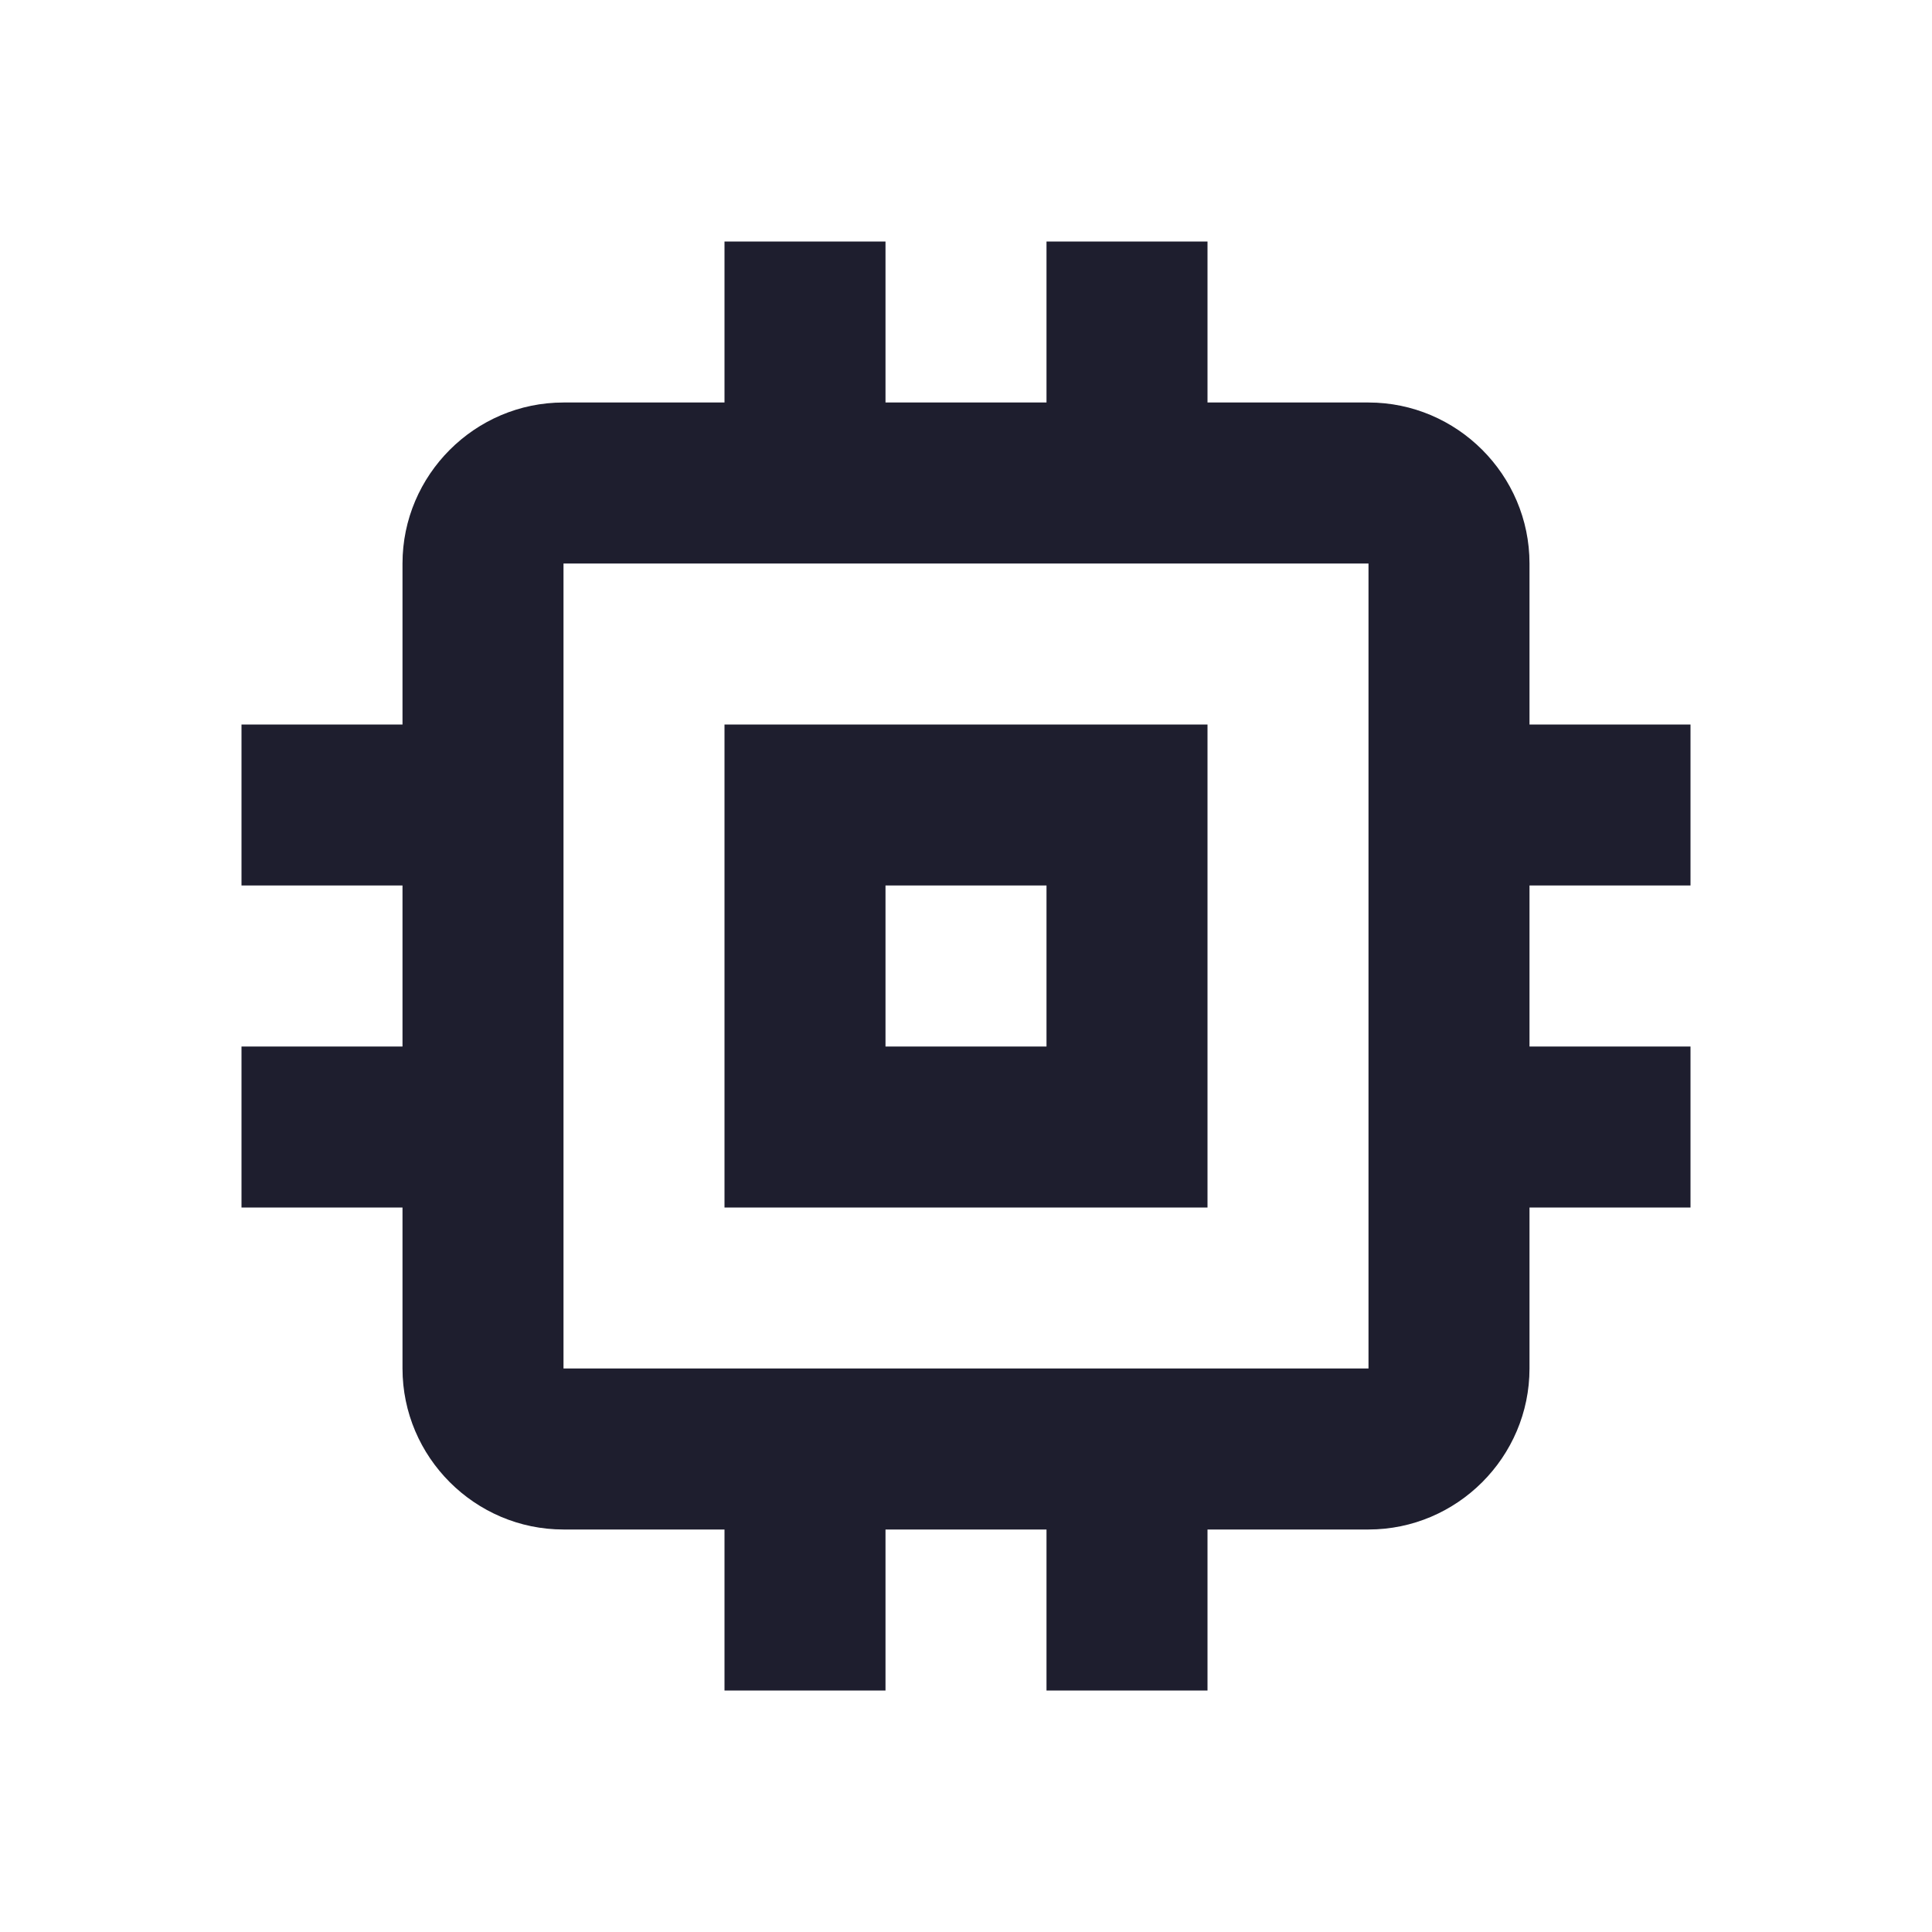
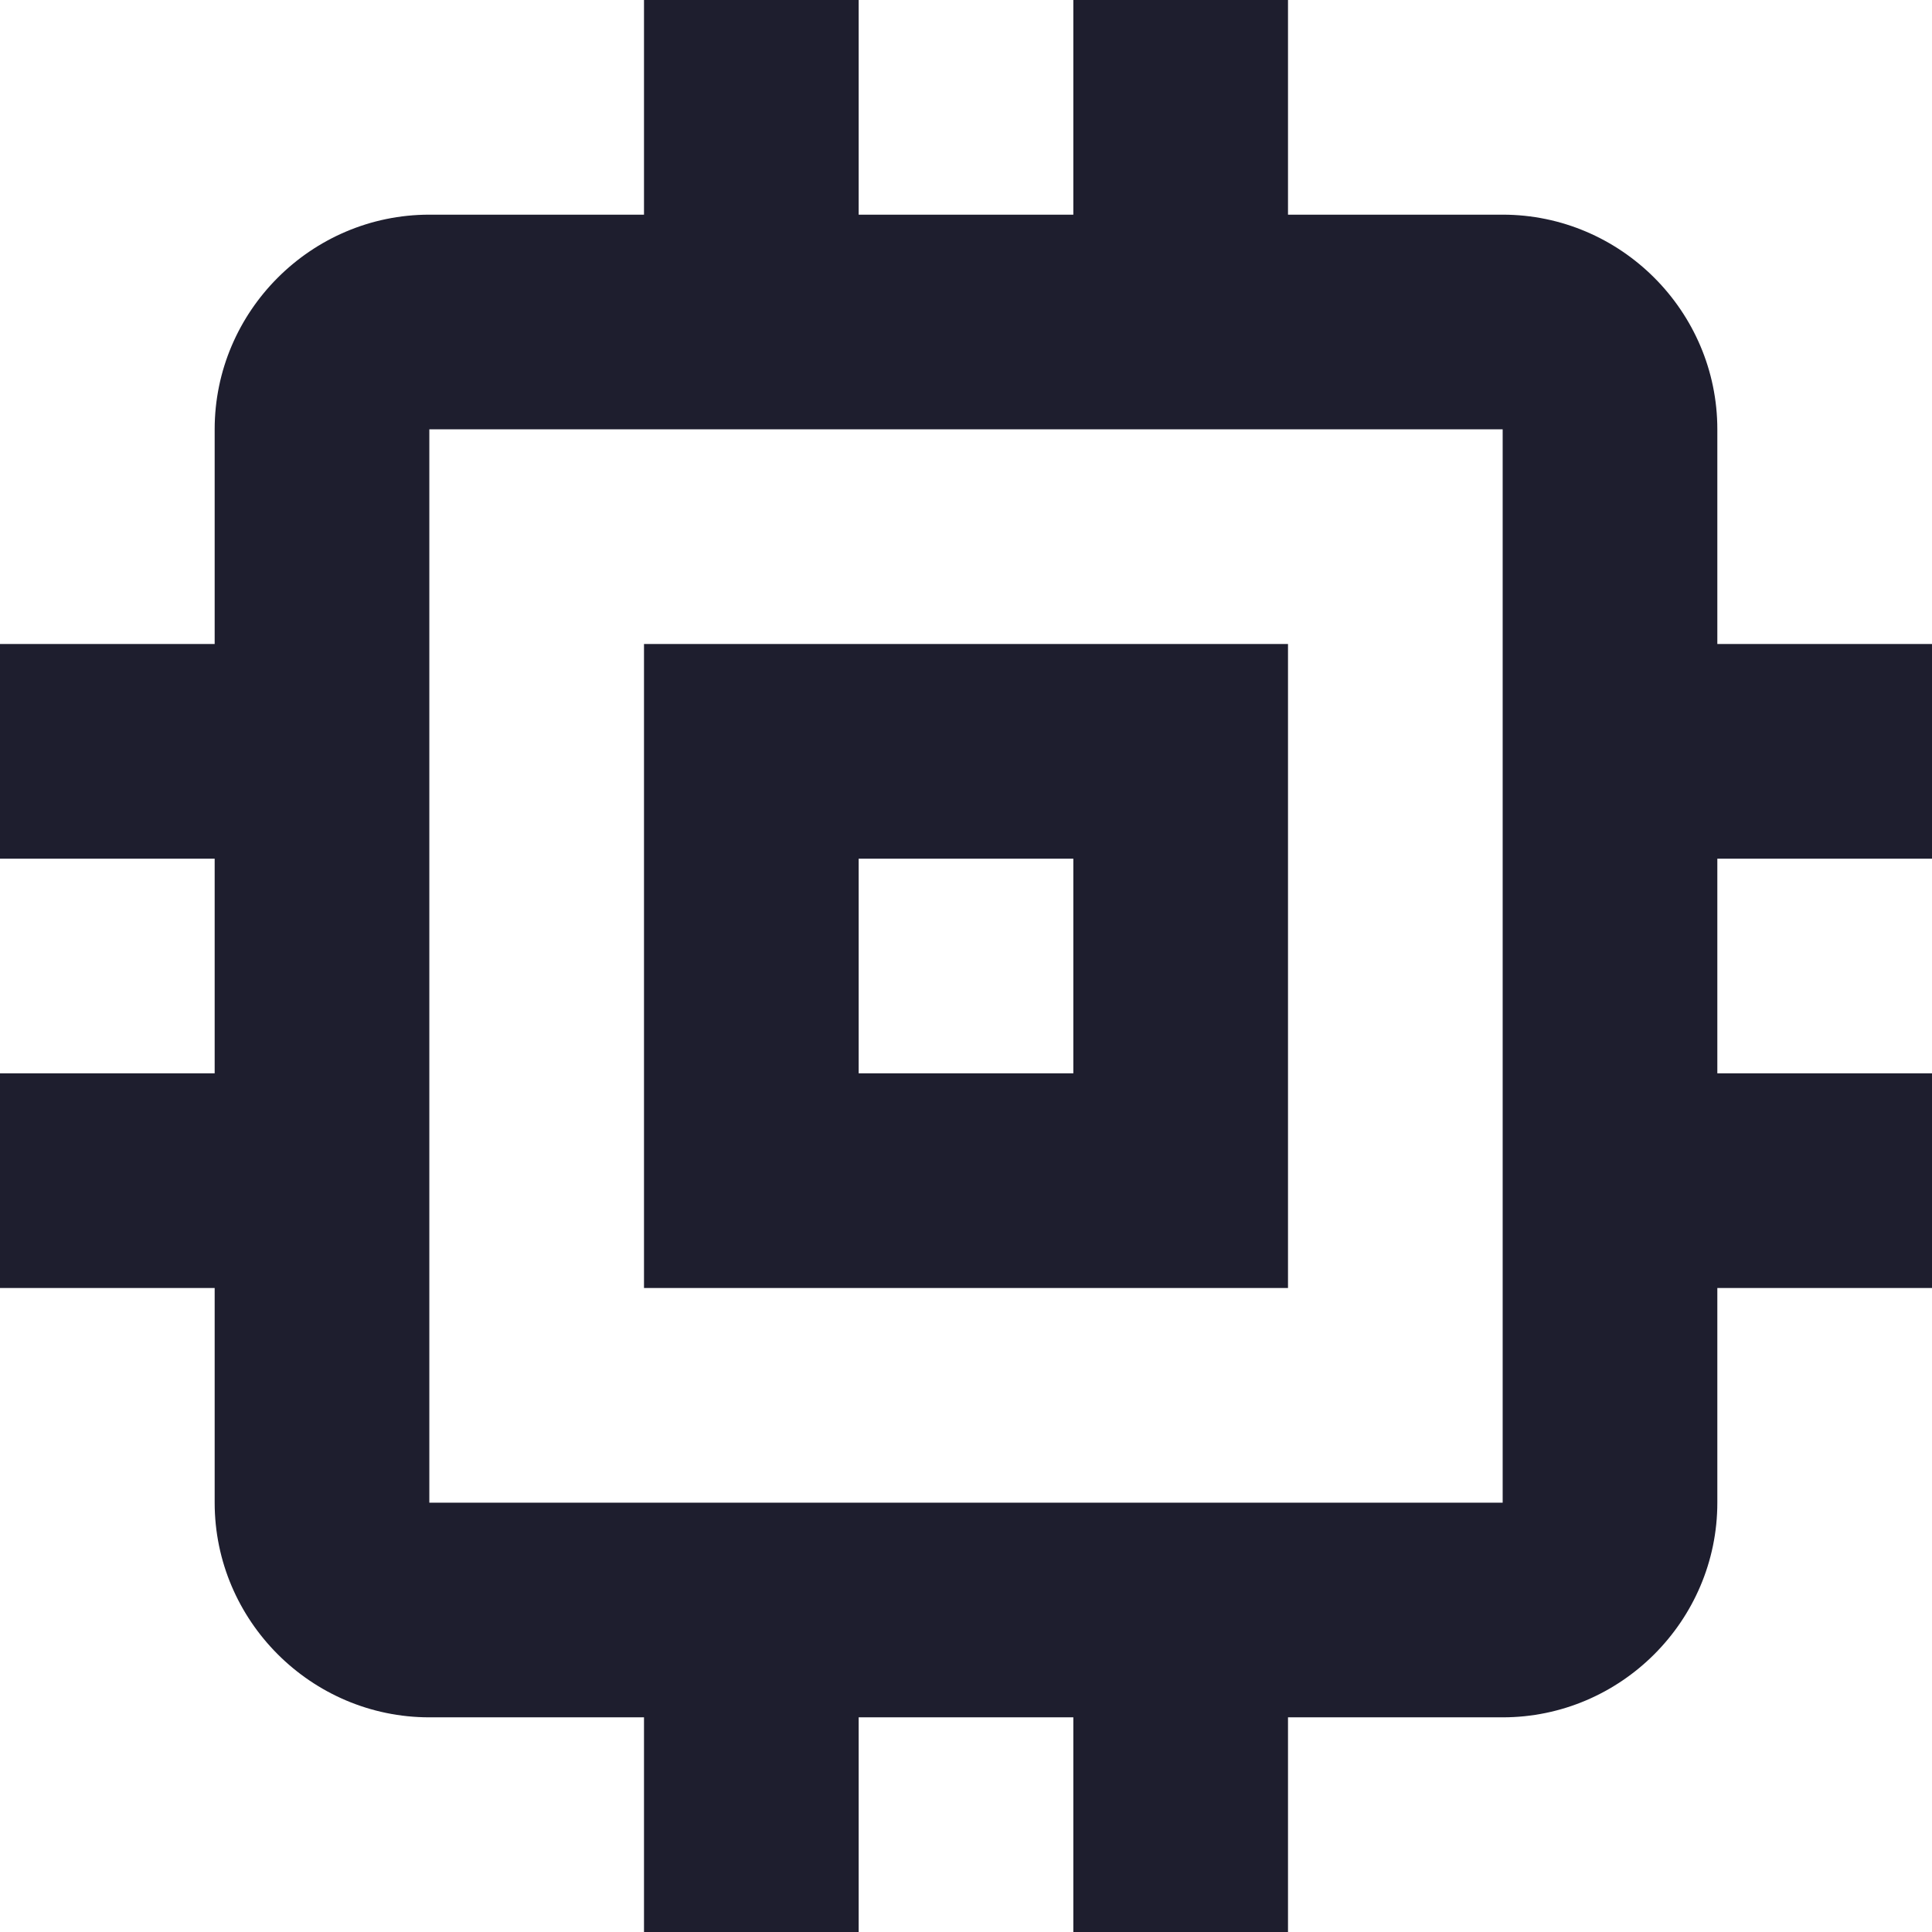
- <svg xmlns="http://www.w3.org/2000/svg" width="24" height="24" viewBox="0 0 24 24" fill="none">
-   <path d="M15 9H9V15H15V9ZM13 13H11V11H13V13ZM21 11V9H19V7C19 5.9 18.1 5 17 5H15V3H13V5H11V3H9V5H7C5.9 5 5 5.9 5 7V9H3V11H5V13H3V15H5V17C5 18.1 5.9 19 7 19H9V21H11V19H13V21H15V19H17C18.1 19 19 18.1 19 17V15H21V13H19V11H21ZM17 17H7V7H17V17Z" fill="#1E1E2E" />
+ <svg xmlns="http://www.w3.org/2000/svg" width="18" height="18" viewBox="0 0 18 18" fill="none">
+   <path d="M12 6H6V12H12V6ZM10 10H8V8H10V10ZM18 8V6H16V4C16 2.9 15.1 2 14 2H12V0H10V2H8V0H6V2H4C2.9 2 2 2.9 2 4V6H0V8H2V10H0V12H2V14C2 15.1 2.9 16 4 16H6V18H8V16H10V18H12V16H14C15.1 16 16 15.1 16 14V12H18V10H16V8H18ZM14 14H4V4H14V14Z" fill="#1E1E2E" />
</svg>
